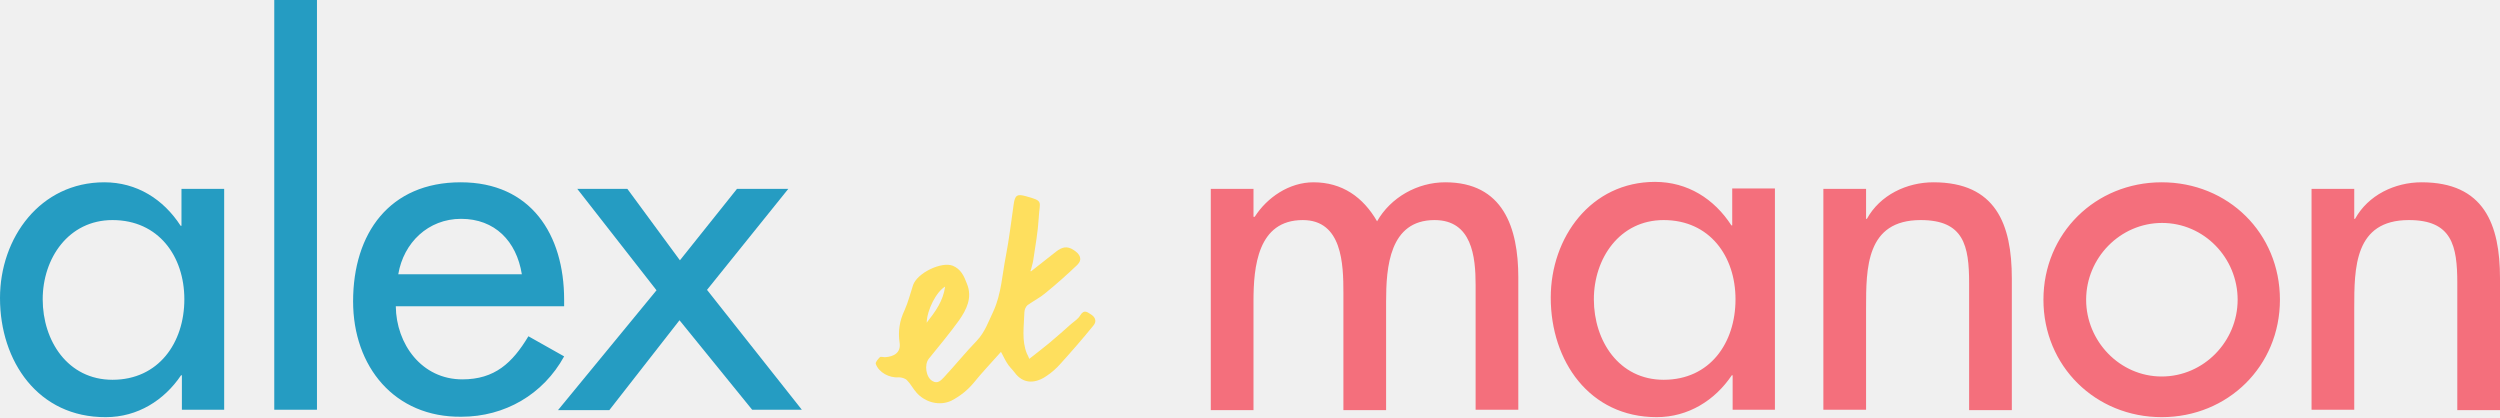
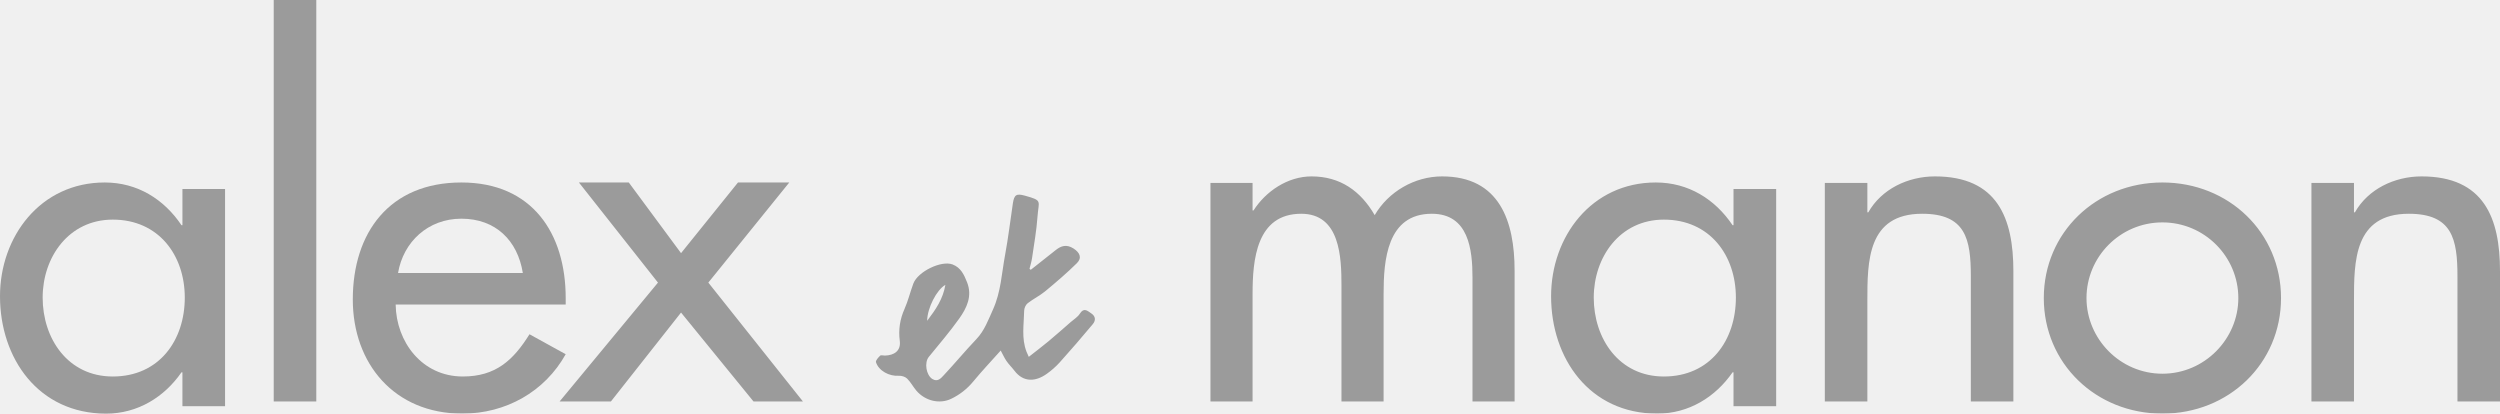
- <svg xmlns="http://www.w3.org/2000/svg" id="Calque_1" viewBox="0 0 608.9 101.7">
-   <style>.st0{fill:#FEE05C;} .st1{fill:#149BC3;} .st2{fill:#FFFFFF;} .st3{fill:#F46F7C;} .st4{fill:#259CC2;} .st5{fill:#FEDF5E;} .st6{fill:#2E3191;} .st7{fill:none;}</style>
-   <path class="st4" d="M54.6 99.8H44.3v-8.4h-.2c-4.1 6.1-10.6 10.2-18.3 10.2C9.3 101.7 0 88 0 72.6c0-14.7 9.8-28.2 25.4-28.2 7.9 0 14.4 4.1 18.6 10.6h.2v-9h10.4v53.8zm-9.7-26.9c0-10.5-6.3-19.3-17.5-19.3-10.7 0-17 9.3-17 19.3 0 10.1 6.1 19.6 17 19.6 11.2 0 17.5-9 17.5-19.6zm32.3 26.9H66.8V0h10.4v99.8zm19.2-25.2c.1 9.2 6.3 17.8 16.2 17.8 7.9 0 12.2-4 16.1-10.5l8.7 4.9c-5.1 9.3-14.5 14.7-25 14.7-16.3.2-26.4-12.2-26.4-28.1 0-16.6 8.9-29 26.2-29 17.1 0 25.2 12.7 25.2 28.6v1.6h-41zm30.7-7.8c-1.3-8.1-6.6-13.5-14.8-13.5-8 0-14 5.8-15.3 13.5h30.1z" />
-   <path class="st4" d="M140.6 46h12.2l12.8 17.4L179.5 46H192l-19.8 24.6 23.1 29.2h-12.1L165.5 78l-17.1 21.9h-12.5l24-29.2L140.6 46z" />
-   <path class="st5" d="M251.1 66.1c2-1.6 4.1-3.2 6.1-4.8 1.4-1.1 2.7-1.5 4.3-.4 1.6 1 2.2 2.3.9 3.6-2.5 2.4-5.1 4.7-7.8 6.9-1.3 1.1-2.9 1.9-4.3 2.9-.5.4-.8 1.2-.8 1.8-.1 3.4-.7 6.8.6 10 .2.4.4.8.6 1.3 1.7-1.3 3.3-2.6 4.8-3.8 1.8-1.5 3.6-3.1 5.4-4.7.8-.7 1.7-1.2 2.2-2.1 1-1.6 1.8-.7 2.8-.1 1.1.8 1.1 1.8.4 2.6-2.6 3.2-5.3 6.3-8.1 9.4-.9 1-2 2-3.2 2.8-2.7 1.9-5.7 2.2-7.9-.8-.6-.8-1.4-1.5-1.9-2.4-.5-.8-.9-1.7-1.4-2.6-2.3 2.6-4.6 5-6.7 7.6-1.5 1.8-3.3 3.2-5.4 4.3-2.8 1.3-6.3.5-8.5-2-.8-.9-1.4-2.1-2.3-3-.5-.5-1.4-.7-2-.7-2.3.2-4.9-1.2-5.6-3.3-.1-.4.6-1.2 1-1.6.2-.2.8 0 1.2 0 2.2-.1 4-1.1 3.6-3.6-.4-2.7 0-5.3 1.2-7.8.9-2 1.4-4.1 2.1-6.2 1.1-3 6.9-5.7 9.6-4.7 2 .8 2.8 2.5 3.5 4.4 1.4 3.4-.1 6.3-1.9 8.9-2.3 3.2-4.9 6.3-7.4 9.4-1.1 1.4-.7 4.5.9 5.4 1.3.8 2.1-.2 2.8-.9 2.7-2.9 5.2-6 8-8.9 2-2.1 2.9-4.8 4.1-7.3 1.9-4.2 2.1-8.9 3-13.4.8-4.2 1.3-8.4 1.9-12.6.3-2.2.9-2.5 3-1.9 4.4 1.2 3.3 1.2 3.1 5.2-.2 3.4-.8 6.8-1.3 10.1-.1.9-.4 1.7-.6 2.6-.2.3-.1.3 0 .4zm-20.9 3.7c-2.1 1.2-4.4 5.6-4.5 8.8 2.2-2.8 4-5.3 4.5-8.8z" />
-   <path class="st3" d="M305.4 52.8h.2c3-4.7 8.4-8.4 14.3-8.4 7 0 12.1 3.6 15.5 9.5 3.3-5.8 9.8-9.5 16.6-9.5 14.1 0 17.8 11 17.8 23.2v32.2h-10.4V69.4c0-6.9-.9-15.8-10-15.8-11 0-11.8 11.5-11.8 19.8v26.5h-10.4V71.3c0-7-.3-17.7-9.9-17.7-11 0-12 11.4-12 19.8v26.5h-10.4V46h10.4v6.8zm127 47H422v-8.4h-.2c-4.1 6.1-10.6 10.2-18.3 10.2-16.4 0-25.8-13.7-25.8-29.1 0-14.7 9.8-28.2 25.4-28.2 7.9 0 14.4 4.1 18.6 10.6h.2v-9h10.4v53.9zm-9.7-26.9c0-10.5-6.3-19.3-17.5-19.3-10.7 0-17 9.3-17 19.3 0 10.1 6.1 19.6 17 19.6 11.3 0 17.5-9 17.5-19.6zm31.8-19.6h.2c3.2-5.8 9.7-8.9 16.2-8.9 15.2 0 19.1 10.2 19.1 23.4v32.1h-10.4V69c0-9.2-1.3-15.4-11.8-15.4-13.3 0-13.3 11.7-13.3 21.5v24.7h-10.4V46h10.4v7.3zM555.3 73c0 16.2-12.7 28.6-28.8 28.6S497.7 89.2 497.7 73c0-16.2 12.7-28.6 28.8-28.6 16.2 0 28.8 12.4 28.8 28.6zm-47.2 0c0 10.1 8.2 18.7 18.4 18.7S545 83.2 545 73s-8.2-18.7-18.4-18.7-18.5 8.5-18.5 18.7zm65.3-19.7h.2c3.2-5.8 9.7-8.9 16.2-8.9 15.2 0 19.1 10.2 19.1 23.4v32.1h-10.4V69c0-9.2-1.3-15.4-11.8-15.4-13.3 0-13.3 11.7-13.3 21.5v24.7H563V46h10.4v7.3z" />
+ <svg xmlns="http://www.w3.org/2000/svg" xmlns:xlink="http://www.w3.org/1999/xlink" width="411" height="68" viewBox="0 0 411 68">
+   <defs>
+     <path id="a" d="M0 68h411V0H0z" />
+   </defs>
+   <g fill="none" fill-rule="evenodd">
+     <path fill="#9B9B9B" d="M30.379 48.924c0-6.945-4.283-12.819-11.84-12.819-7.245 0-11.527 6.181-11.527 12.82 0 6.714 4.129 12.972 11.527 12.972 7.634 0 11.84-5.952 11.84-12.973zM37 66.781h-7.01v-5.57h-.156C27.03 65.253 22.667 68 17.448 68 6.31 68 0 58.92 0 48.697 0 38.93 6.621 30 17.215 30c5.375 0 9.737 2.746 12.619 7.02h.157v-5.952H37v35.713z" />
+     <mask id="b" fill="#fff">
+       <use xlink:href="#a" />
+     </mask>
+     <path fill="#9B9B9B" d="M45 66h7V0h-7zM85.953 44.882c-.86-5.342-4.463-8.93-10.102-8.93-5.48 0-9.552 3.815-10.413 8.93h20.515zm-20.905 5.186c.077 6.106 4.305 11.828 11.039 11.828 5.403 0 8.3-2.67 10.962-6.944L93 58.232C89.555 64.417 83.134 68 76.01 68 64.812 68 58 59.76 58 49.232 58 38.242 64.03 30 75.851 30 87.518 30 93 38.396 93 49v1.068H65.048z" mask="url(#b)" />
+     <path fill="#9B9B9B" d="M95.174 30h8.199l8.59 11.616L121.324 30h8.432L116.45 46.46 132 66h-8.123l-11.914-14.616L100.434 66H92l16.17-19.54zM155.42 46.83c-1.422.802-2.967 3.78-2.997 5.909 1.425-1.87 2.61-3.592 2.997-5.91m14.037-2.47c1.365-1.077 2.734-2.15 4.092-3.237.92-.736 1.808-.984 2.922-.278 1.058.67 1.45 1.547.572 2.416-1.648 1.633-3.424 3.144-5.213 4.626-.894.74-1.973 1.256-2.89 1.974-.32.25-.56.8-.567 1.217-.042 2.252-.469 4.534.382 6.735.105.274.236.538.376.856 1.142-.898 2.22-1.712 3.257-2.574 1.227-1.021 2.419-2.084 3.621-3.132.518-.452 1.159-.83 1.512-1.388.673-1.058 1.233-.491 1.882-.058.759.507.737 1.192.256 1.769a226.725 226.725 0 0 1-5.432 6.282 13.173 13.173 0 0 1-2.138 1.891c-1.82 1.3-3.831 1.444-5.317-.516-.411-.541-.912-1.018-1.295-1.576-.362-.525-.624-1.116-.96-1.736-1.547 1.73-3.085 3.356-4.506 5.078a10.59 10.59 0 0 1-3.643 2.859c-1.887.904-4.255.364-5.718-1.346-.54-.633-.93-1.403-1.518-1.98-.31-.307-.907-.496-1.356-.464-1.565.112-3.318-.806-3.766-2.234-.084-.268.38-.774.688-1.07.14-.133.517-.008.788-.016 1.47-.045 2.658-.734 2.436-2.436-.239-1.82.027-3.543.785-5.242.595-1.335.93-2.782 1.445-4.157.744-1.99 4.614-3.846 6.449-3.148 1.365.52 1.893 1.7 2.38 2.922.908 2.282-.045 4.233-1.294 5.99-1.549 2.179-3.305 4.211-4.994 6.29-.759.934-.443 2.987.585 3.629.869.544 1.42-.13 1.863-.602 1.826-1.945 3.526-4.008 5.366-5.938 1.35-1.415 1.973-3.194 2.746-4.896 1.293-2.845 1.427-5.97 1.987-8.985.52-2.797.853-5.628 1.275-8.443.219-1.457.598-1.655 1.996-1.269 2.953.814 2.236.822 2.053 3.46-.158 2.28-.57 4.542-.897 6.81-.085.59-.274 1.168-.416 1.752.07.055.138.11.206.166M205.923 34.604h.153c2.001-3.146 5.616-5.604 9.538-5.604 4.695 0 8.078 2.38 10.386 6.372 2.23-3.838 6.538-6.372 11.078-6.372C246.538 29 249 36.37 249 44.506V66h-6.922V45.659c0-4.608-.615-10.517-6.692-10.517-7.385 0-7.924 7.676-7.924 13.204V66h-6.924V46.962c0-4.682-.229-11.82-6.615-11.82-7.385 0-8 7.599-8 13.204V66H199V30.074h6.923v4.53zM285.379 48.924c0-6.945-4.283-12.819-11.84-12.819-7.245 0-11.527 6.181-11.527 12.82 0 6.714 4.129 12.972 11.527 12.972 7.634 0 11.84-5.952 11.84-12.973zM292 66.781h-7.01v-5.57h-.157C282.03 65.253 277.667 68 272.448 68 261.309 68 255 58.92 255 48.697 255 38.93 261.621 30 272.214 30c5.376 0 9.738 2.746 12.62 7.02h.156v-5.952H292v35.713zM306.994 34.91h.154c2.175-3.837 6.526-5.91 10.954-5.91C328.358 29 331 35.833 331 44.584V66h-6.994V45.426c0-6.14-.854-10.284-8.001-10.284-9.011 0-9.011 7.83-9.011 14.355V66H300V30.074h6.994v4.837zM343.02 49c0 6.715 5.538 12.438 12.48 12.438 6.943 0 12.481-5.723 12.481-12.438 0-6.789-5.538-12.438-12.481-12.438-6.942 0-12.48 5.65-12.48 12.438M375 49c0 10.76-8.58 19-19.5 19S336 59.76 336 49c0-10.758 8.58-19 19.5-19S375 38.242 375 49M386.994 34.91h.154c2.175-3.837 6.526-5.91 10.954-5.91C408.358 29 411 35.833 411 44.584V66h-6.994V45.426c0-6.14-.854-10.284-8.002-10.284-9.01 0-9.01 7.83-9.01 14.355V66H380V30.074h6.994v4.837z" mask="url(#b)" />
+   </g>
</svg>
